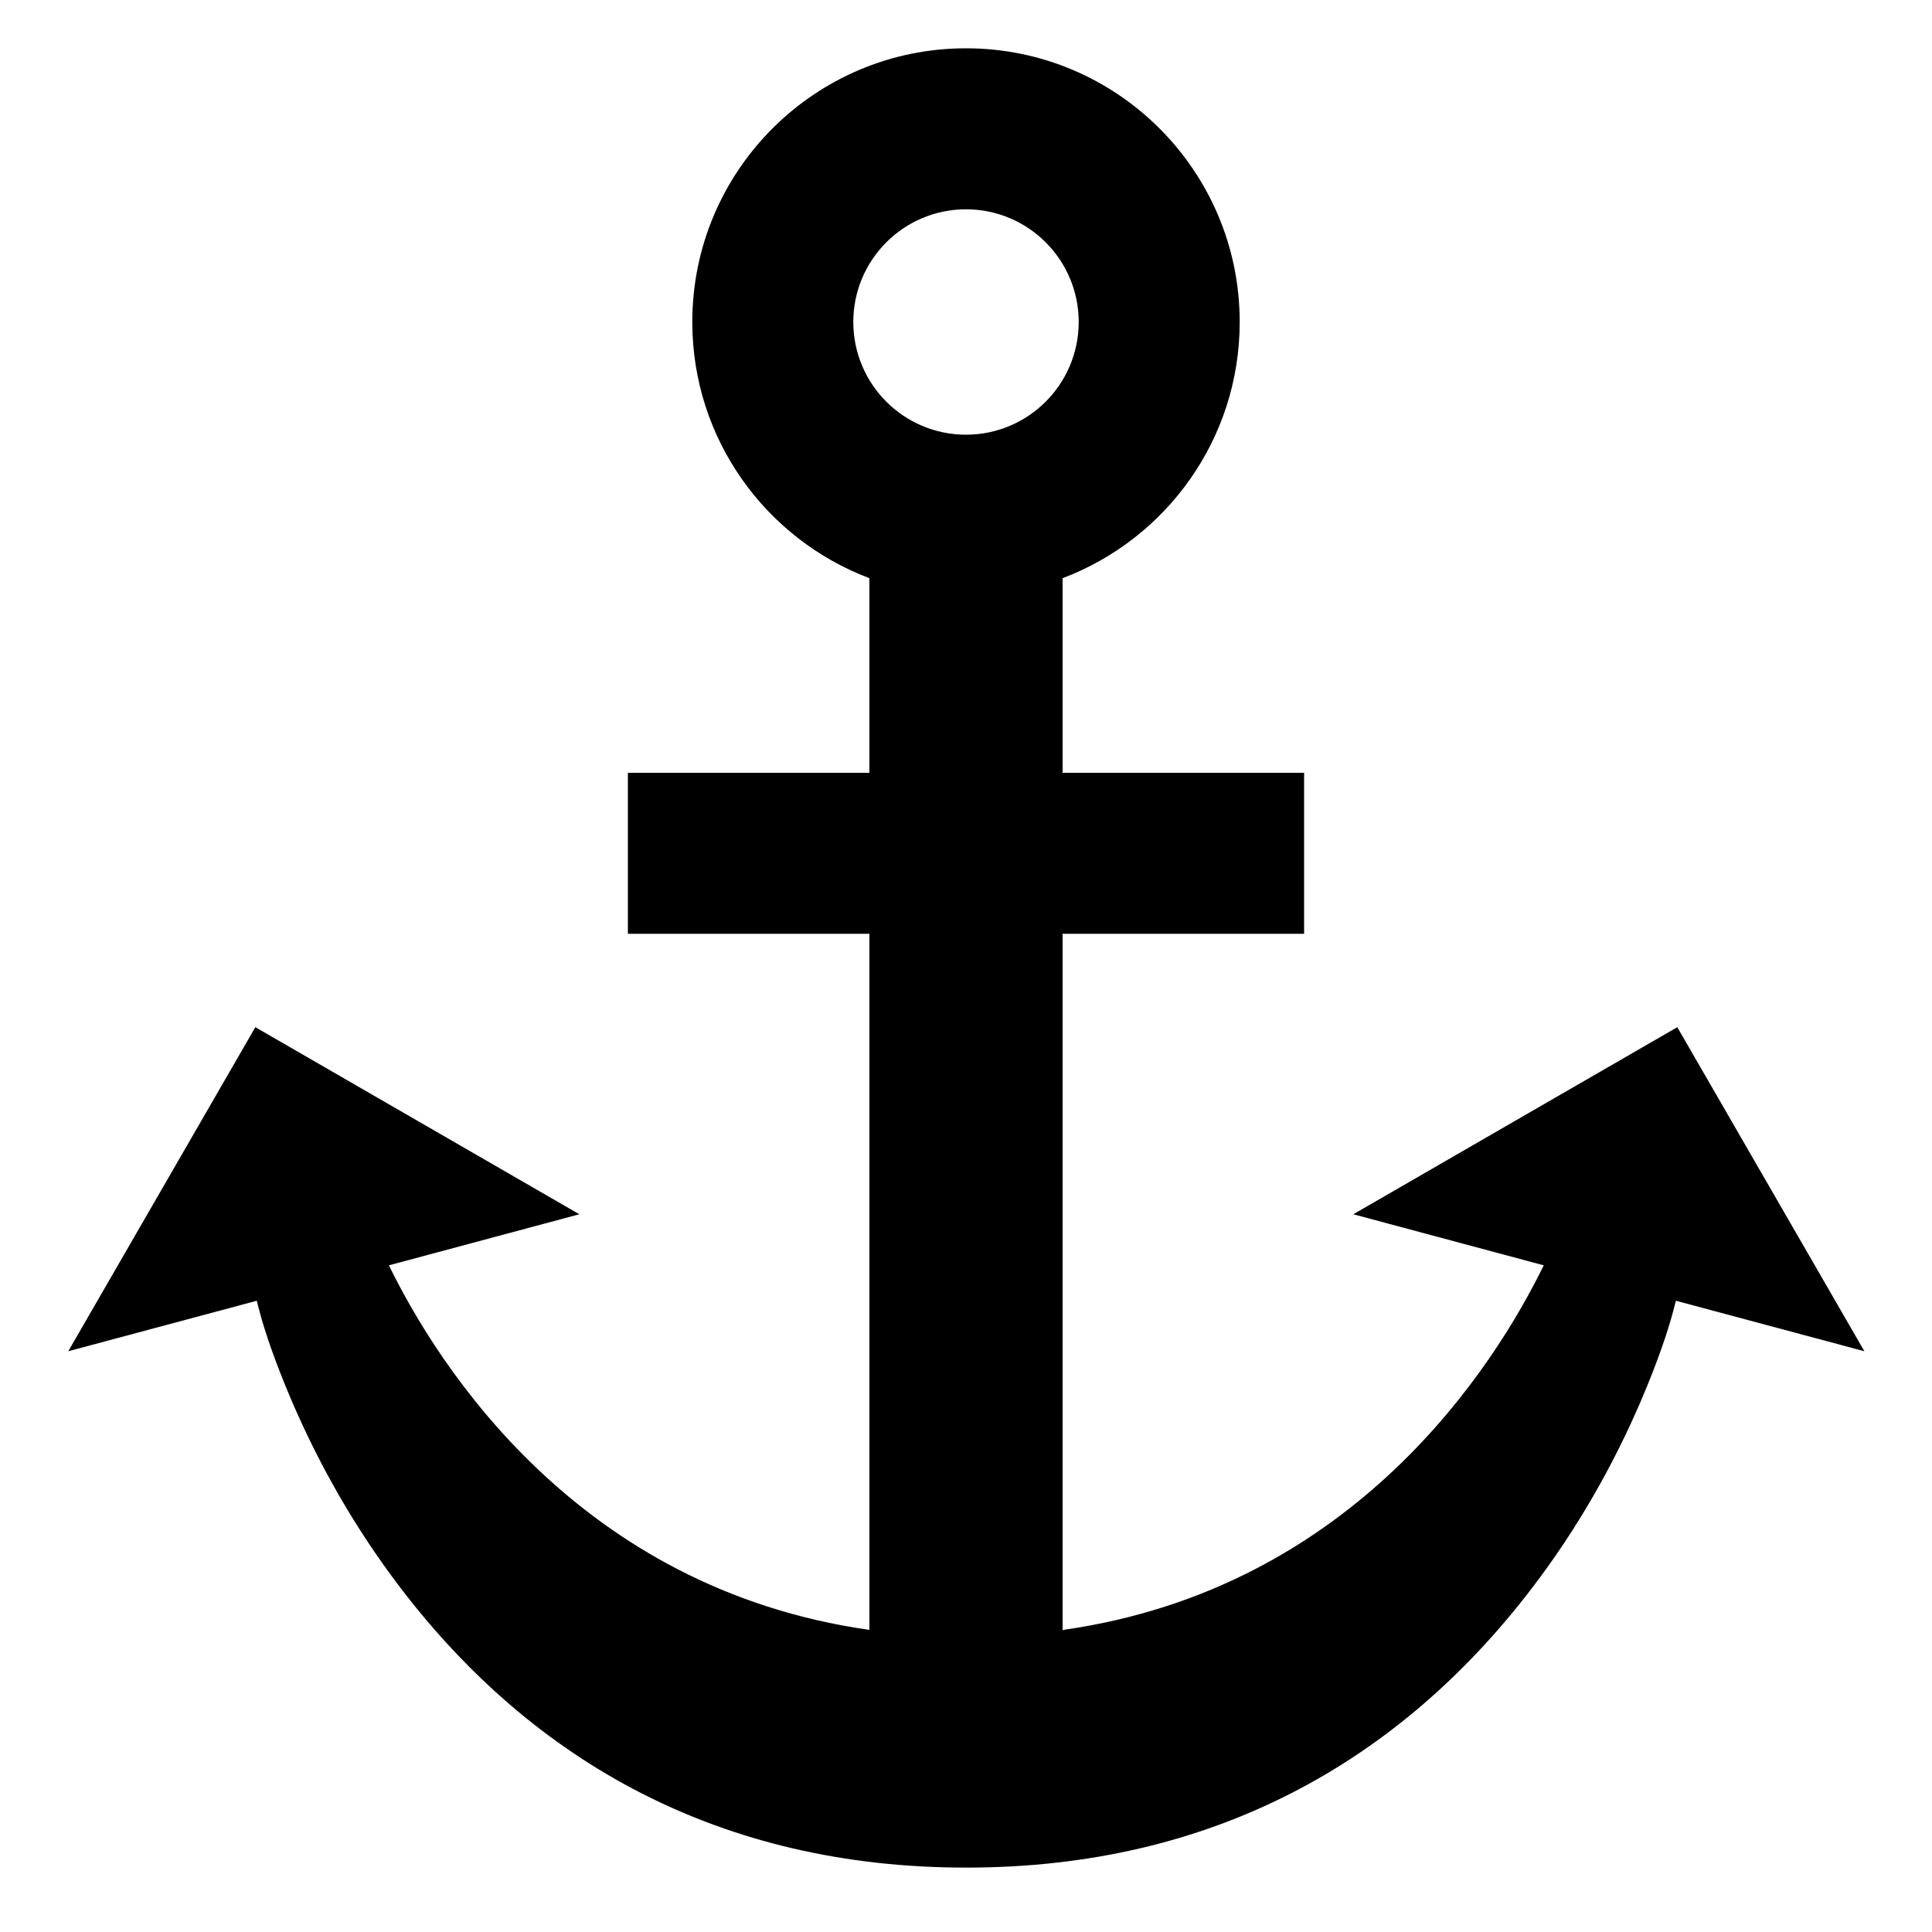
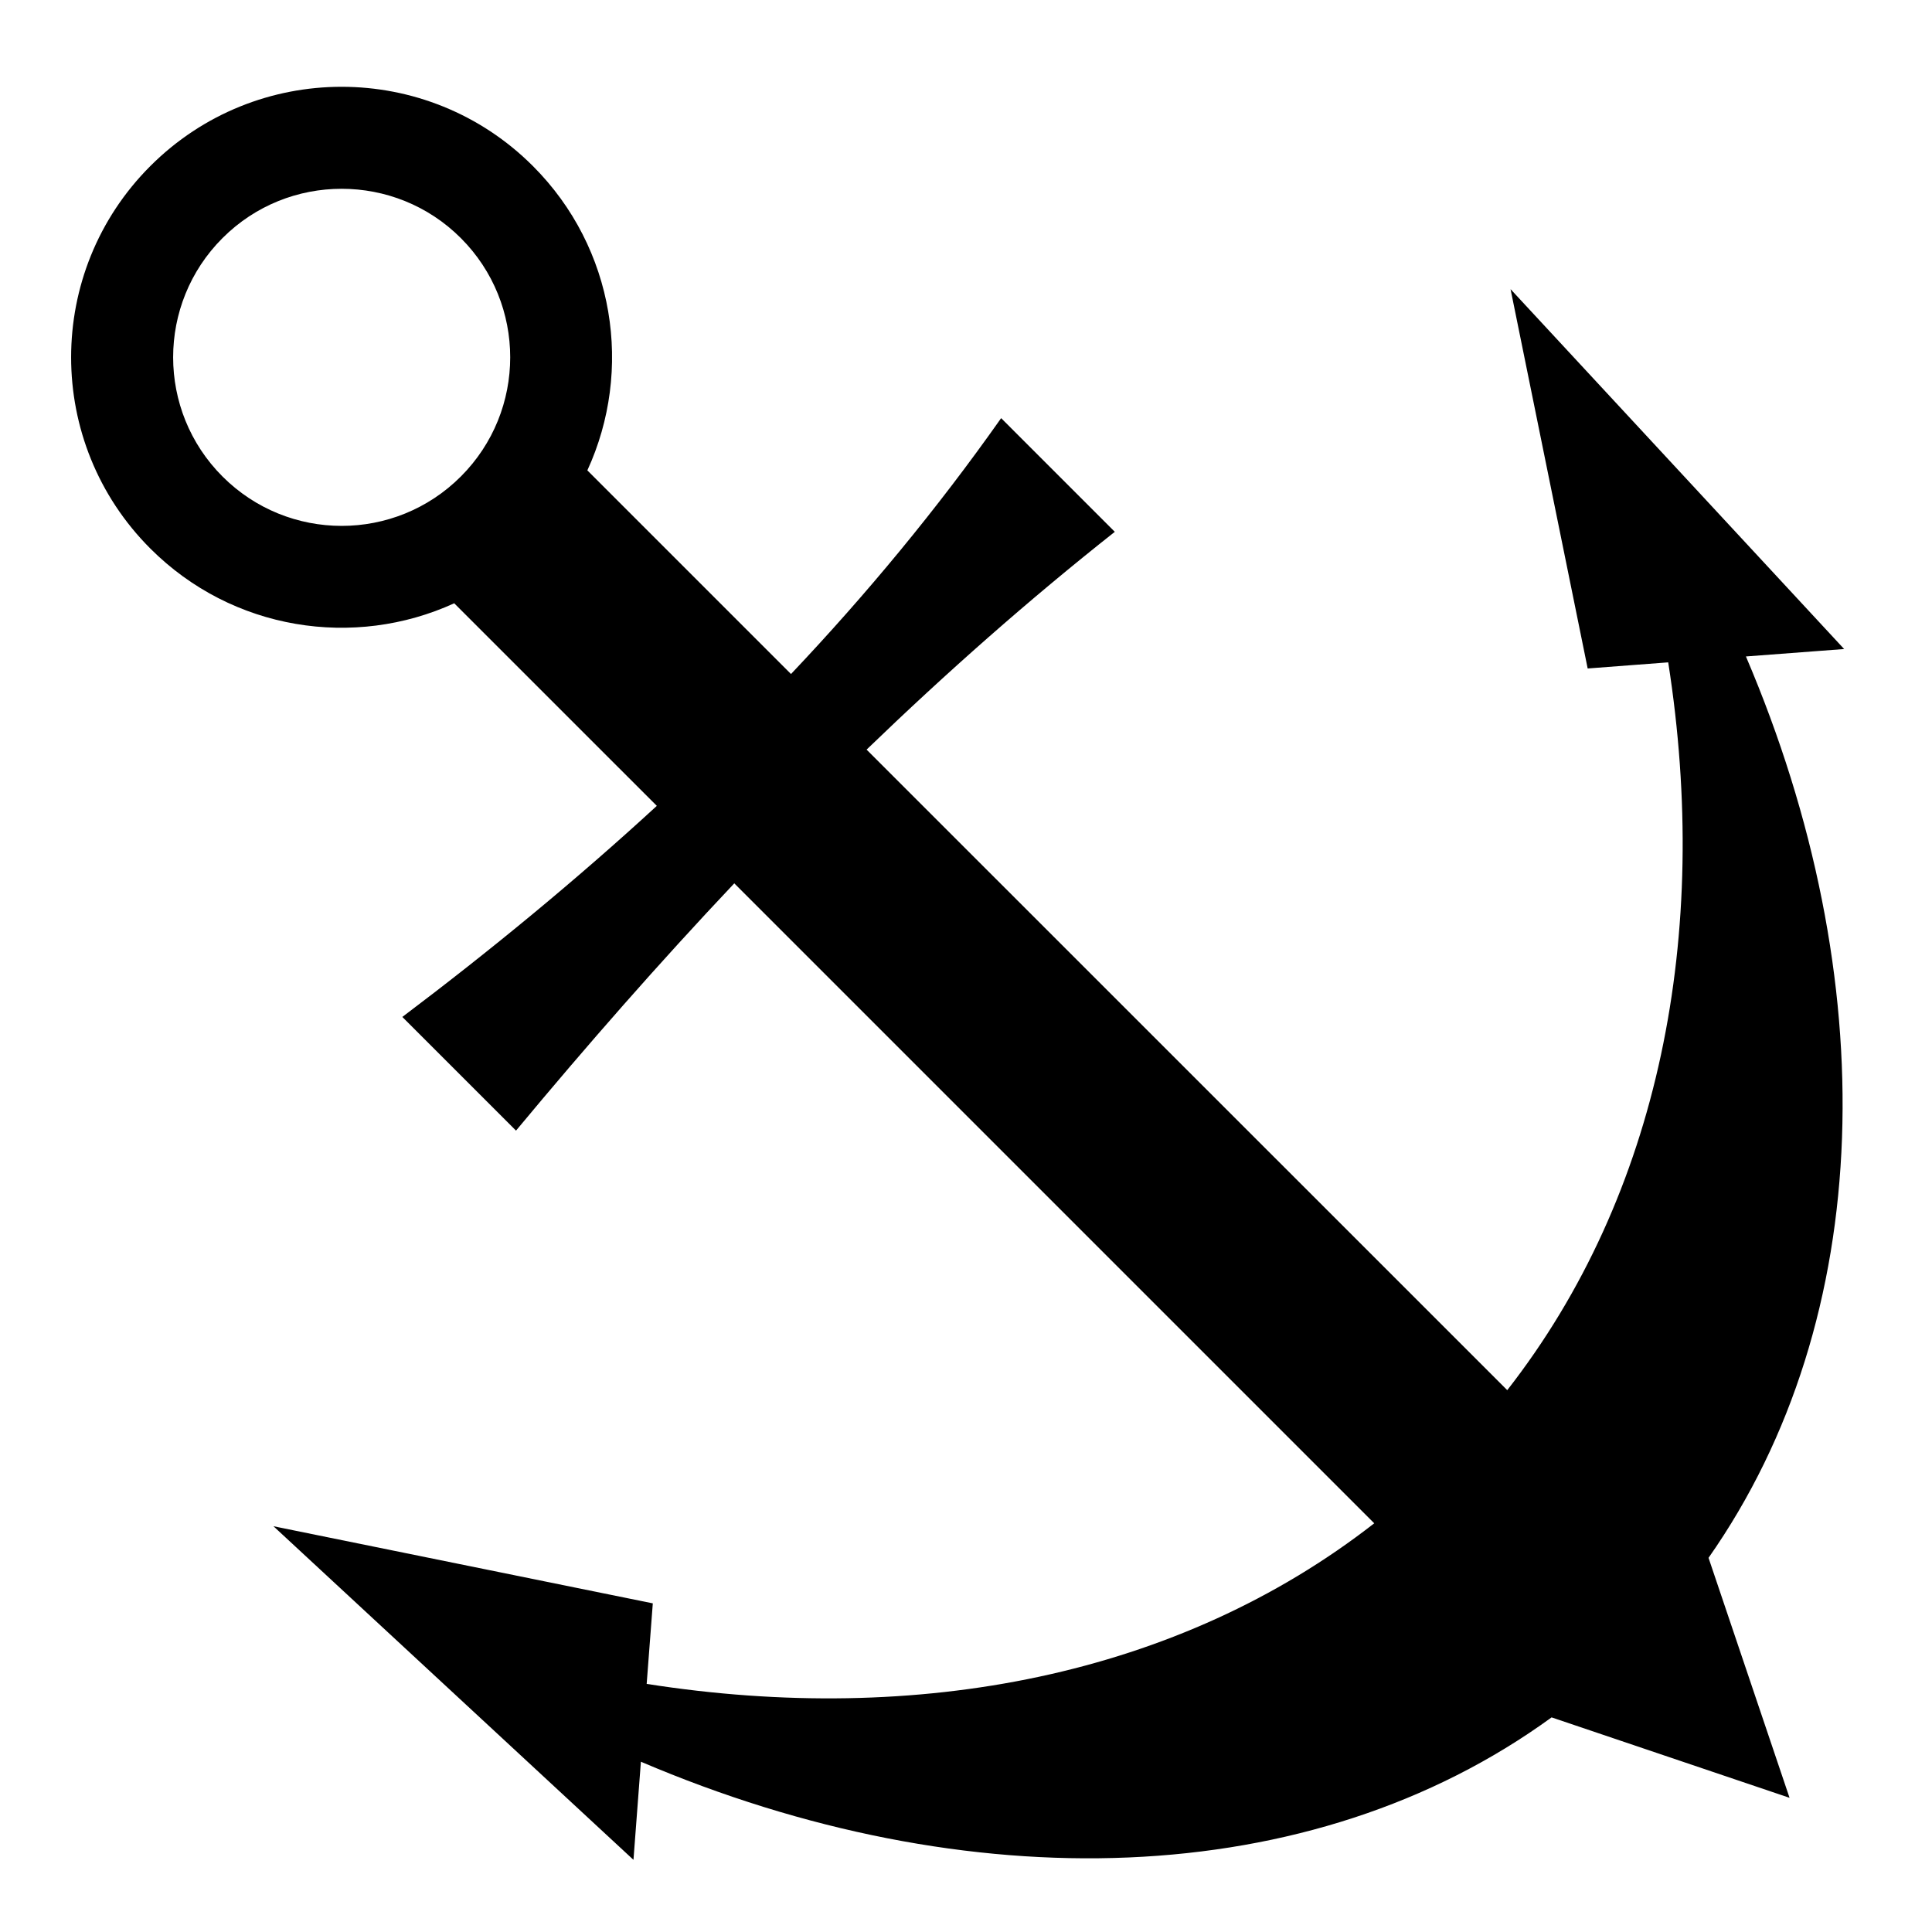
- <svg xmlns="http://www.w3.org/2000/svg" viewBox="0 0 30 30" x="0px" y="0px">
-   <path d="M76.5,25.321 L76.51,25.309 C81.038,24.665 83.214,21.198 83.971,19.648 L81.014,18.855 L86.045,15.95 L88.95,20.982 L86.023,20.198 L85.978,20.371 C85.901,20.663 85.742,21.141 85.484,21.744 C85.057,22.74 84.497,23.734 83.783,24.667 C81.721,27.363 78.819,29 75.01,29 L75.005,29 L75,29 C71.191,29 68.289,27.363 66.227,24.667 C65.513,23.734 64.953,22.74 64.526,21.744 C64.268,21.141 64.109,20.663 64.032,20.371 L63.987,20.198 L61.06,20.982 L63.965,15.95 L68.996,18.855 L66.039,19.648 C66.796,21.198 68.972,24.665 73.5,25.309 L73.5,14.5 L69.75,14.5 L69.75,12 L73.5,12 L73.5,8.978 C71.893,8.371 70.75,6.819 70.75,5 C70.75,2.653 72.653,0.75 75,0.75 C77.347,0.75 79.25,2.653 79.25,5 C79.25,6.819 78.107,8.371 76.5,8.978 L76.5,12 L80.25,12 L80.25,14.5 L76.5,14.5 L76.5,25.321 L76.5,25.321 Z M75,6.75 C75.966,6.75 76.75,5.966 76.75,5 C76.75,4.034 75.966,3.25 75,3.25 C74.034,3.25 73.25,4.034 73.25,5 C73.25,5.966 74.034,6.75 75,6.75 Z" transform="translate(-60)" />
+ <svg xmlns="http://www.w3.org/2000/svg" viewBox="0 0 512 512">
+   <path d="M90.53 23c-18.345 0-36.688 7.002-50.686 21-27.996 27.996-27.994 73.38 0 101.375 21.776 21.776 54.08 26.603 80.53 14.5l53.69 53.688c-21.425 19.696-44 38.257-67.44 55.937l30.126 30.125c18.734-22.545 37.953-44.474 57.844-65.53l169.594 169.593c-51.845 40.444-120.866 53.838-192.813 42.562L173 424.906 72.47 404.47l95.405 88.405 1.97-26c86.593 36.97 177.603 34.61 241.343-11.75l63.062 21.313-21.47-63.594c44.61-63.62 46.408-153.412 9.908-238.875l26.03-1.97-88.406-95.375 20.438 100.53 21.344-1.624c11.278 71.983-2.168 141.017-42.656 192.876l-169.782-169.75c21.075-20.34 42.93-39.665 65.78-57.72l-30.123-30.124c-17.015 24.154-35.673 46.66-55.688 67.813l-53.97-53.97C167.834 98.183 163.032 65.814 141.22 44c-14-13.998-32.343-21-50.69-21zm0 27.03c11.434.002 22.872 4.34 31.595 13.064 17.447 17.447 17.446 45.742 0 63.187-17.446 17.447-45.71 17.447-63.156 0-17.447-17.444-17.448-45.74 0-63.186C67.69 54.37 79.097 50.03 90.53 50.03z" fill="#000" />
</svg>
